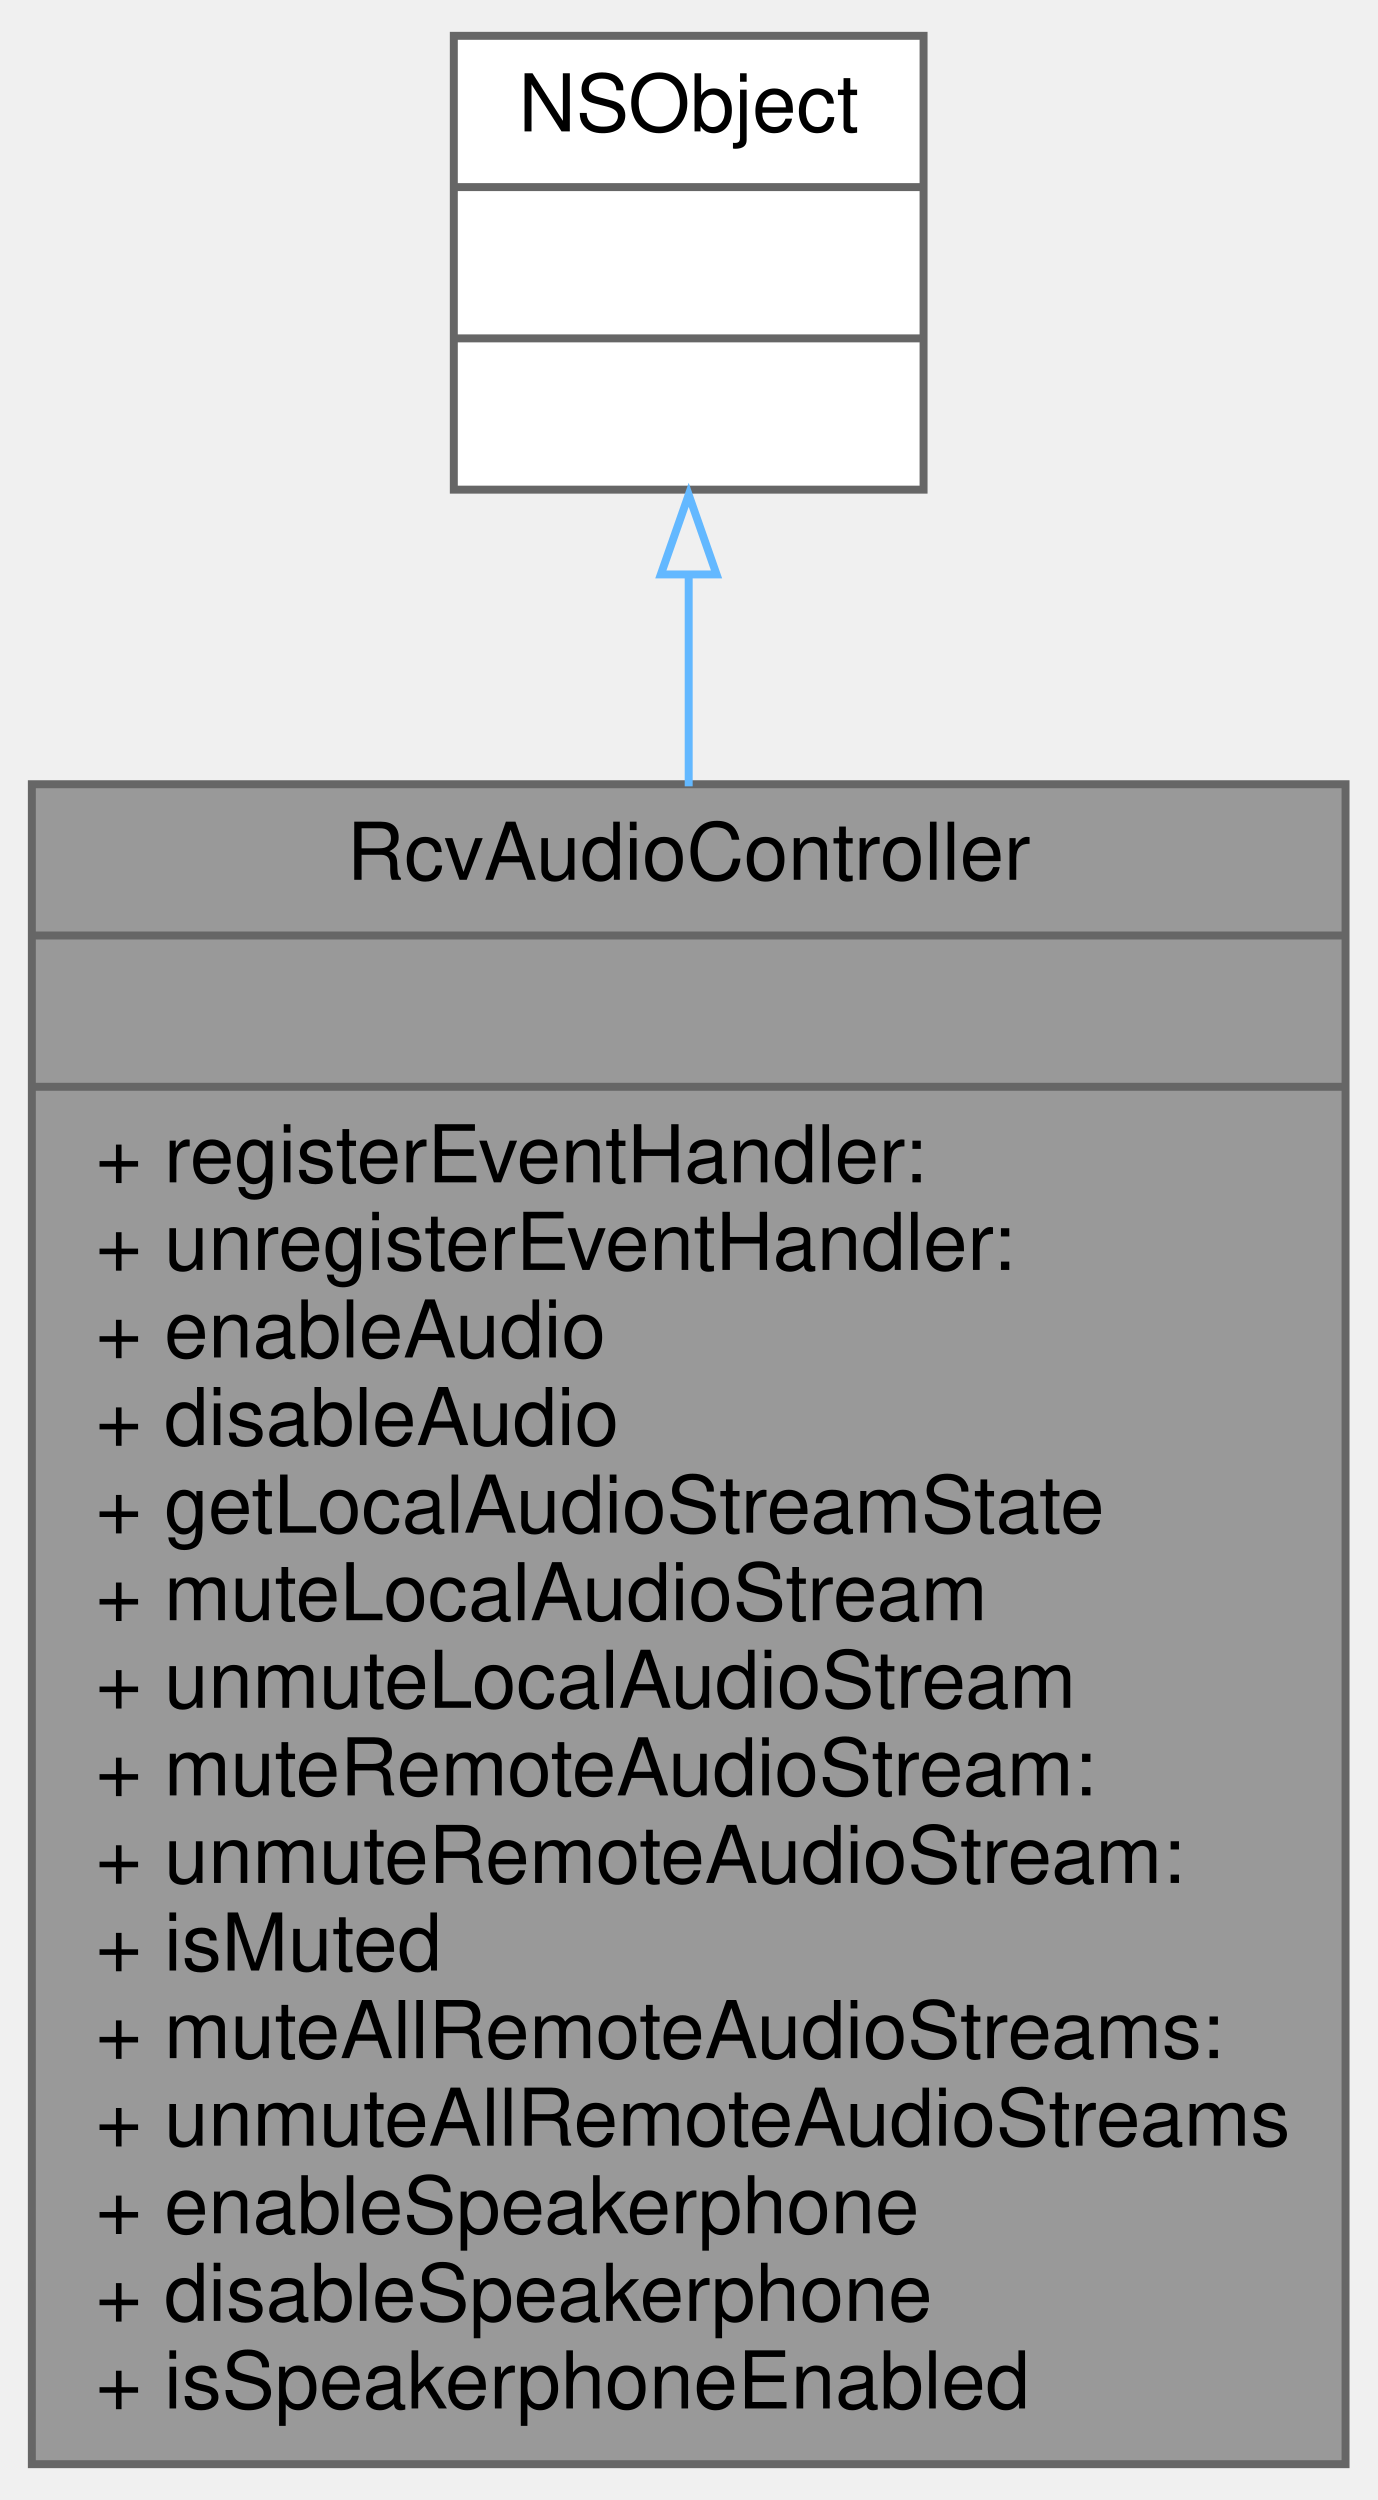
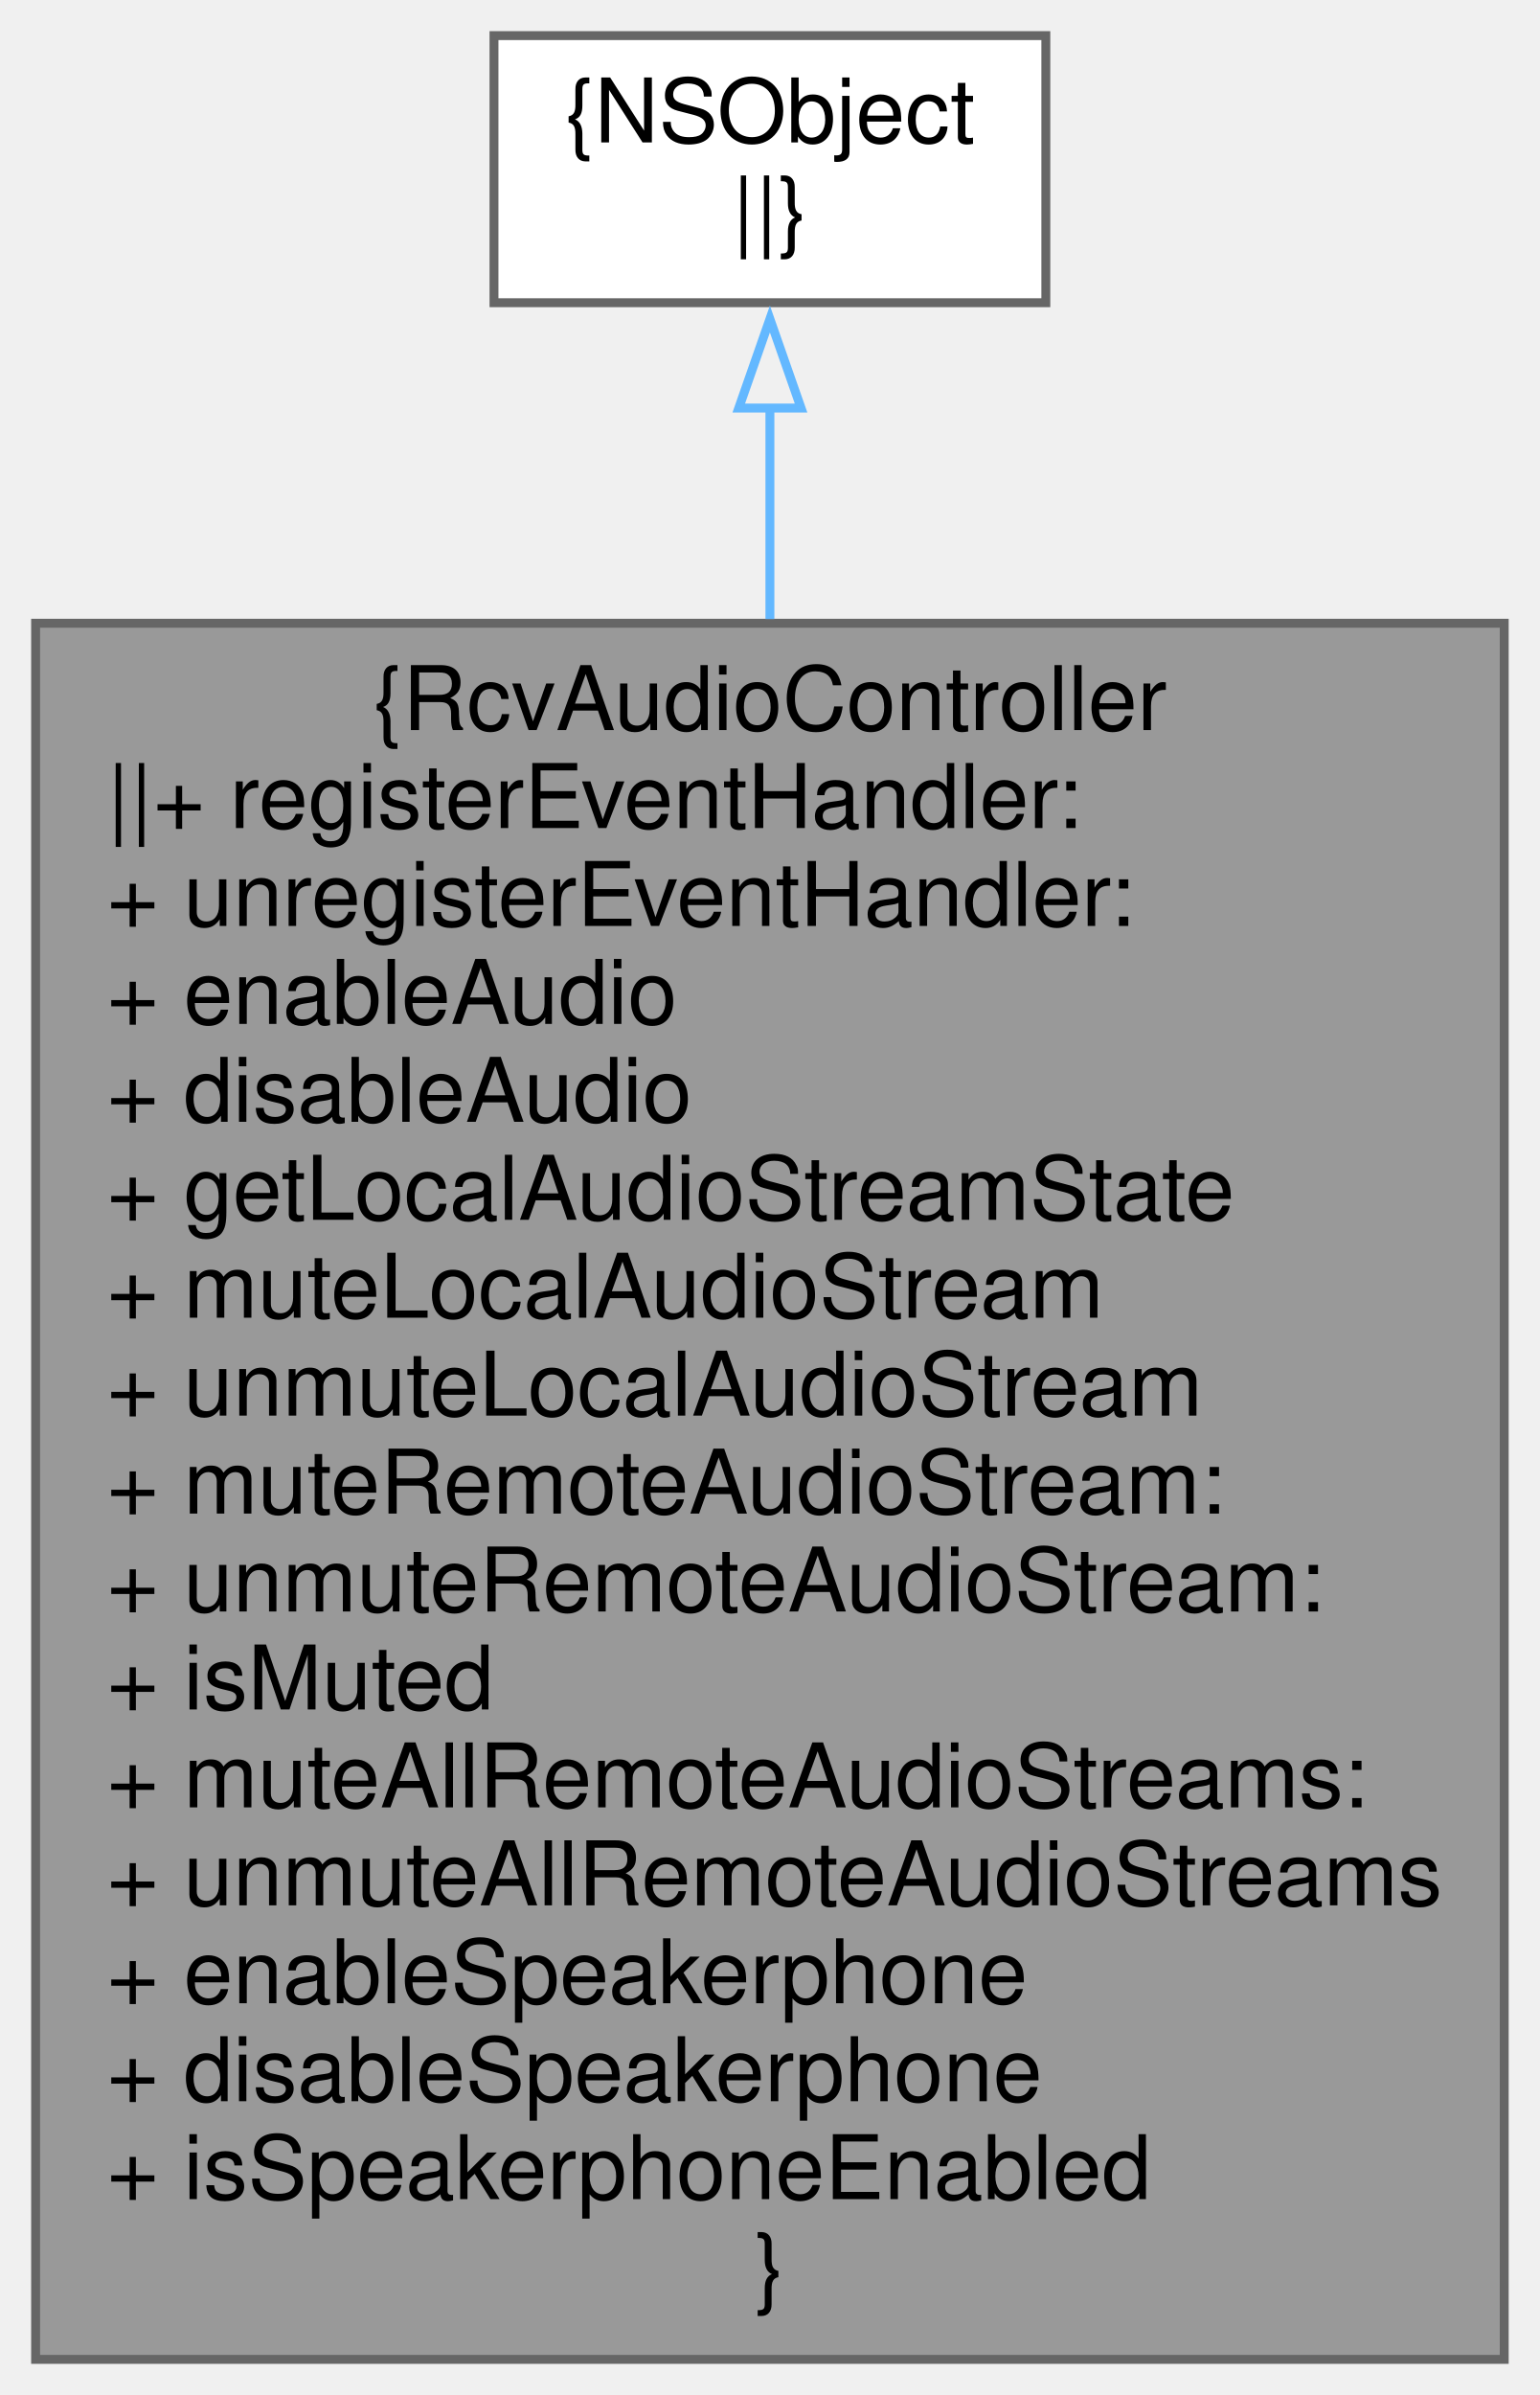
- <svg xmlns="http://www.w3.org/2000/svg" xmlns:xlink="http://www.w3.org/1999/xlink" width="173pt" height="314pt" viewBox="0.00 0.00 173.00 314.00">
-   <g id="graph0" class="graph" transform="scale(1 1) rotate(0) translate(4 310)">
+ <svg xmlns="http://www.w3.org/2000/svg" xmlns:xlink="http://www.w3.org/1999/xlink" width="173pt" height="269pt" viewBox="0.00 0.00 173.00 269.00">
+   <g id="graph0" class="graph" transform="scale(1 1) rotate(0) translate(4 265)">
    <g id="node1" class="node">
      <g id="a_node1">
        <a xlink:title=" ">
-           <polygon fill="#999999" stroke="#666666" points="0,-0.5 0,-211.5 165,-211.5 165,-0.5 0,-0.5" />
-           <text text-anchor="middle" x="82.5" y="-199.5" font-family="Helvetica,sans-Serif" font-size="10.00">RcvAudioController</text>
-           <polyline fill="none" stroke="#666666" points="0,-192.5 165,-192.5" />
-           <text text-anchor="middle" x="82.5" y="-180.5" font-family="Helvetica,sans-Serif" font-size="10.00"> </text>
-           <polyline fill="none" stroke="#666666" points="0,-173.5 165,-173.5" />
-           <text text-anchor="start" x="8" y="-161.5" font-family="Helvetica,sans-Serif" font-size="10.00">+ registerEventHandler:</text>
-           <text text-anchor="start" x="8" y="-150.5" font-family="Helvetica,sans-Serif" font-size="10.00">+ unregisterEventHandler:</text>
-           <text text-anchor="start" x="8" y="-139.5" font-family="Helvetica,sans-Serif" font-size="10.00">+ enableAudio</text>
-           <text text-anchor="start" x="8" y="-128.5" font-family="Helvetica,sans-Serif" font-size="10.00">+ disableAudio</text>
-           <text text-anchor="start" x="8" y="-117.5" font-family="Helvetica,sans-Serif" font-size="10.00">+ getLocalAudioStreamState</text>
-           <text text-anchor="start" x="8" y="-106.5" font-family="Helvetica,sans-Serif" font-size="10.00">+ muteLocalAudioStream</text>
-           <text text-anchor="start" x="8" y="-95.5" font-family="Helvetica,sans-Serif" font-size="10.00">+ unmuteLocalAudioStream</text>
-           <text text-anchor="start" x="8" y="-84.5" font-family="Helvetica,sans-Serif" font-size="10.00">+ muteRemoteAudioStream:</text>
-           <text text-anchor="start" x="8" y="-73.5" font-family="Helvetica,sans-Serif" font-size="10.00">+ unmuteRemoteAudioStream:</text>
-           <text text-anchor="start" x="8" y="-62.5" font-family="Helvetica,sans-Serif" font-size="10.00">+ isMuted</text>
-           <text text-anchor="start" x="8" y="-51.5" font-family="Helvetica,sans-Serif" font-size="10.00">+ muteAllRemoteAudioStreams:</text>
-           <text text-anchor="start" x="8" y="-40.5" font-family="Helvetica,sans-Serif" font-size="10.00">+ unmuteAllRemoteAudioStreams</text>
-           <text text-anchor="start" x="8" y="-29.5" font-family="Helvetica,sans-Serif" font-size="10.00">+ enableSpeakerphone</text>
-           <text text-anchor="start" x="8" y="-18.5" font-family="Helvetica,sans-Serif" font-size="10.00">+ disableSpeakerphone</text>
-           <text text-anchor="start" x="8" y="-7.5" font-family="Helvetica,sans-Serif" font-size="10.00">+ isSpeakerphoneEnabled</text>
+           <polygon fill="#999999" stroke="#666666" points="165,-195 0,-195 0,0 165,0 165,-195" />
+           <text text-anchor="middle" x="82.5" y="-183" font-family="Helvetica,sans-Serif" font-size="10.00">{RcvAudioController</text>
+           <text text-anchor="start" x="8" y="-172" font-family="Helvetica,sans-Serif" font-size="10.00">||+ registerEventHandler:</text>
+           <text text-anchor="start" x="8" y="-161" font-family="Helvetica,sans-Serif" font-size="10.00">+ unregisterEventHandler:</text>
+           <text text-anchor="start" x="8" y="-150" font-family="Helvetica,sans-Serif" font-size="10.00">+ enableAudio</text>
+           <text text-anchor="start" x="8" y="-139" font-family="Helvetica,sans-Serif" font-size="10.00">+ disableAudio</text>
+           <text text-anchor="start" x="8" y="-128" font-family="Helvetica,sans-Serif" font-size="10.00">+ getLocalAudioStreamState</text>
+           <text text-anchor="start" x="8" y="-117" font-family="Helvetica,sans-Serif" font-size="10.00">+ muteLocalAudioStream</text>
+           <text text-anchor="start" x="8" y="-106" font-family="Helvetica,sans-Serif" font-size="10.00">+ unmuteLocalAudioStream</text>
+           <text text-anchor="start" x="8" y="-95" font-family="Helvetica,sans-Serif" font-size="10.00">+ muteRemoteAudioStream:</text>
+           <text text-anchor="start" x="8" y="-84" font-family="Helvetica,sans-Serif" font-size="10.00">+ unmuteRemoteAudioStream:</text>
+           <text text-anchor="start" x="8" y="-73" font-family="Helvetica,sans-Serif" font-size="10.00">+ isMuted</text>
+           <text text-anchor="start" x="8" y="-62" font-family="Helvetica,sans-Serif" font-size="10.00">+ muteAllRemoteAudioStreams:</text>
+           <text text-anchor="start" x="8" y="-51" font-family="Helvetica,sans-Serif" font-size="10.00">+ unmuteAllRemoteAudioStreams</text>
+           <text text-anchor="start" x="8" y="-40" font-family="Helvetica,sans-Serif" font-size="10.00">+ enableSpeakerphone</text>
+           <text text-anchor="start" x="8" y="-29" font-family="Helvetica,sans-Serif" font-size="10.00">+ disableSpeakerphone</text>
+           <text text-anchor="start" x="8" y="-18" font-family="Helvetica,sans-Serif" font-size="10.00">+ isSpeakerphoneEnabled</text>
+           <text text-anchor="middle" x="82.5" y="-7" font-family="Helvetica,sans-Serif" font-size="10.00">}</text>
        </a>
      </g>
    </g>
    <g id="node2" class="node">
      <g id="a_node2">
        <a xlink:title=" ">
-           <polygon fill="white" stroke="#666666" points="53,-248.5 53,-305.5 112,-305.5 112,-248.5 53,-248.5" />
-           <text text-anchor="middle" x="82.5" y="-293.5" font-family="Helvetica,sans-Serif" font-size="10.00">NSObject</text>
-           <polyline fill="none" stroke="#666666" points="53,-286.5 112,-286.5" />
-           <text text-anchor="middle" x="82.5" y="-274.5" font-family="Helvetica,sans-Serif" font-size="10.00"> </text>
-           <polyline fill="none" stroke="#666666" points="53,-267.5 112,-267.5" />
-           <text text-anchor="middle" x="82.5" y="-255.5" font-family="Helvetica,sans-Serif" font-size="10.00"> </text>
+           <polygon fill="white" stroke="#666666" points="113.5,-261 51.5,-261 51.5,-231 113.5,-231 113.5,-261" />
+           <text text-anchor="middle" x="82.5" y="-249" font-family="Helvetica,sans-Serif" font-size="10.00">{NSObject</text>
+           <text text-anchor="middle" x="82.5" y="-238" font-family="Helvetica,sans-Serif" font-size="10.00">||}</text>
        </a>
      </g>
    </g>
    <g id="edge1" class="edge">
-       <path fill="none" stroke="#63b8ff" d="M82.5,-237.87C82.5,-229.67 82.5,-220.63 82.5,-211.24" />
-       <polygon fill="none" stroke="#63b8ff" points="79,-237.85 82.5,-247.85 86,-237.85 79,-237.85" />
+       <path fill="none" stroke="#63b8ff" d="M82.5,-219.21C82.5,-212.15 82.5,-204.05 82.5,-195.47" />
+       <polygon fill="none" stroke="#63b8ff" points="79,-219.17 82.5,-229.17 86,-219.17 79,-219.17" />
    </g>
  </g>
</svg>
